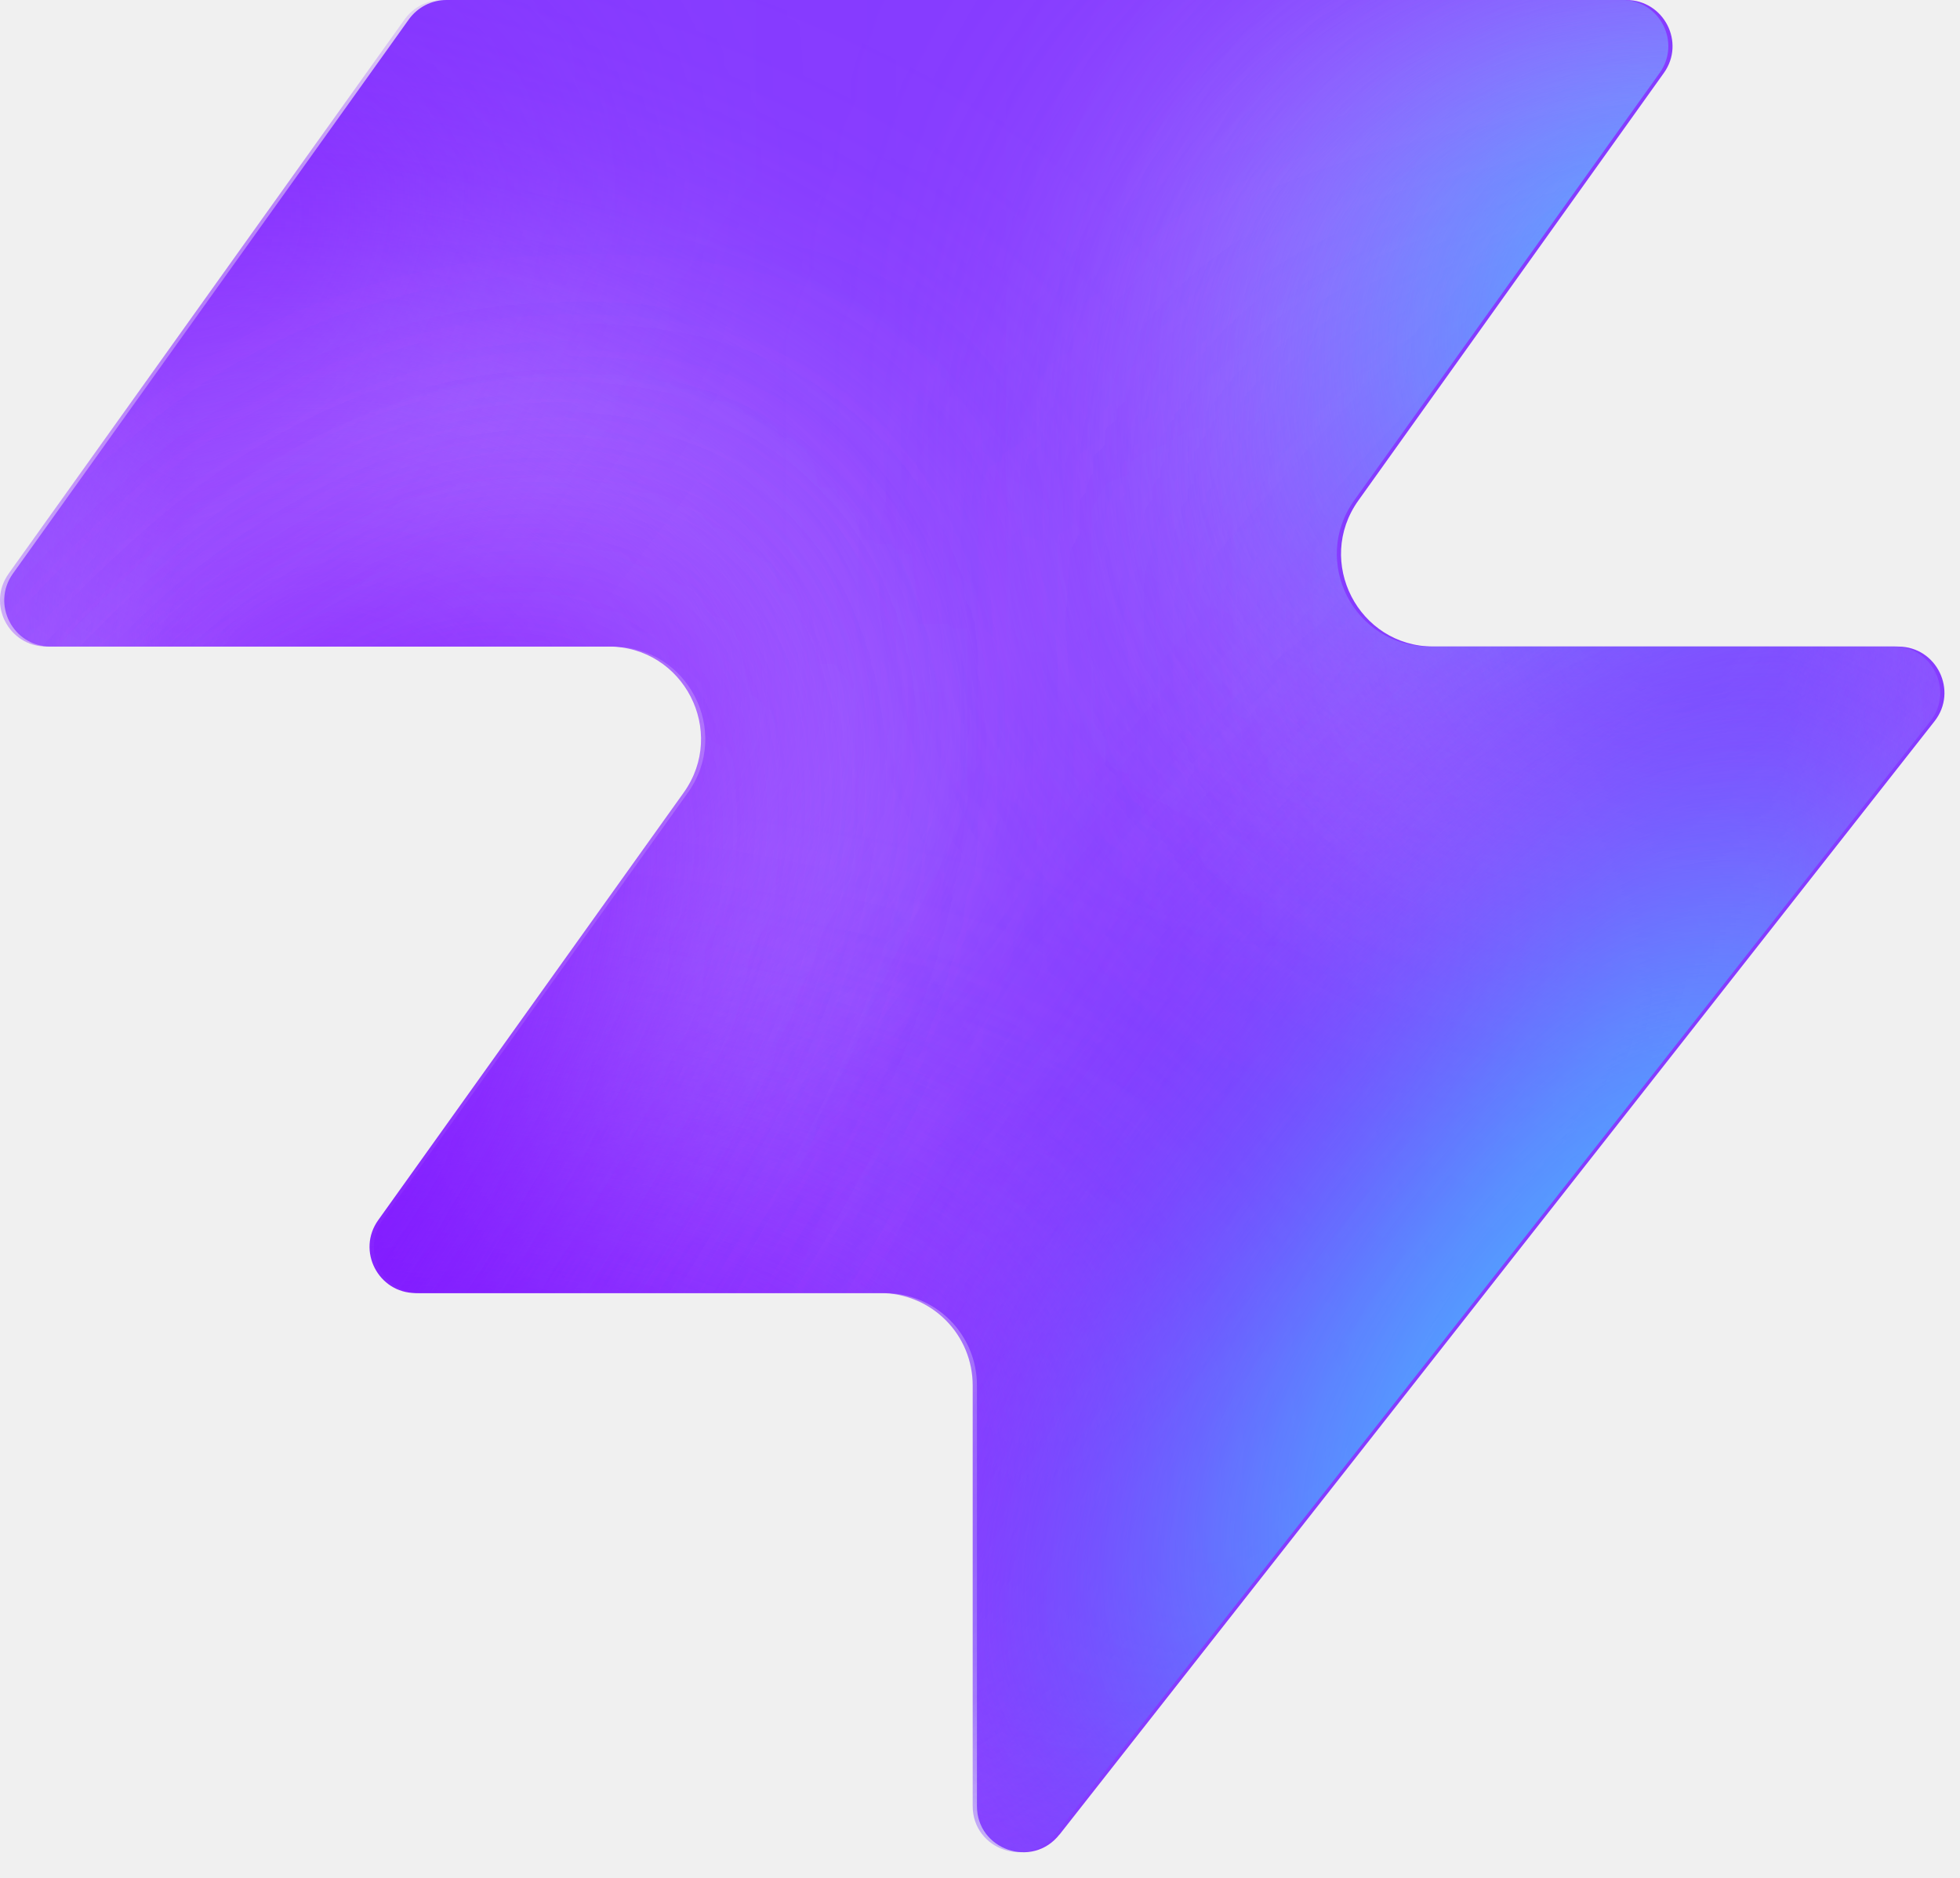
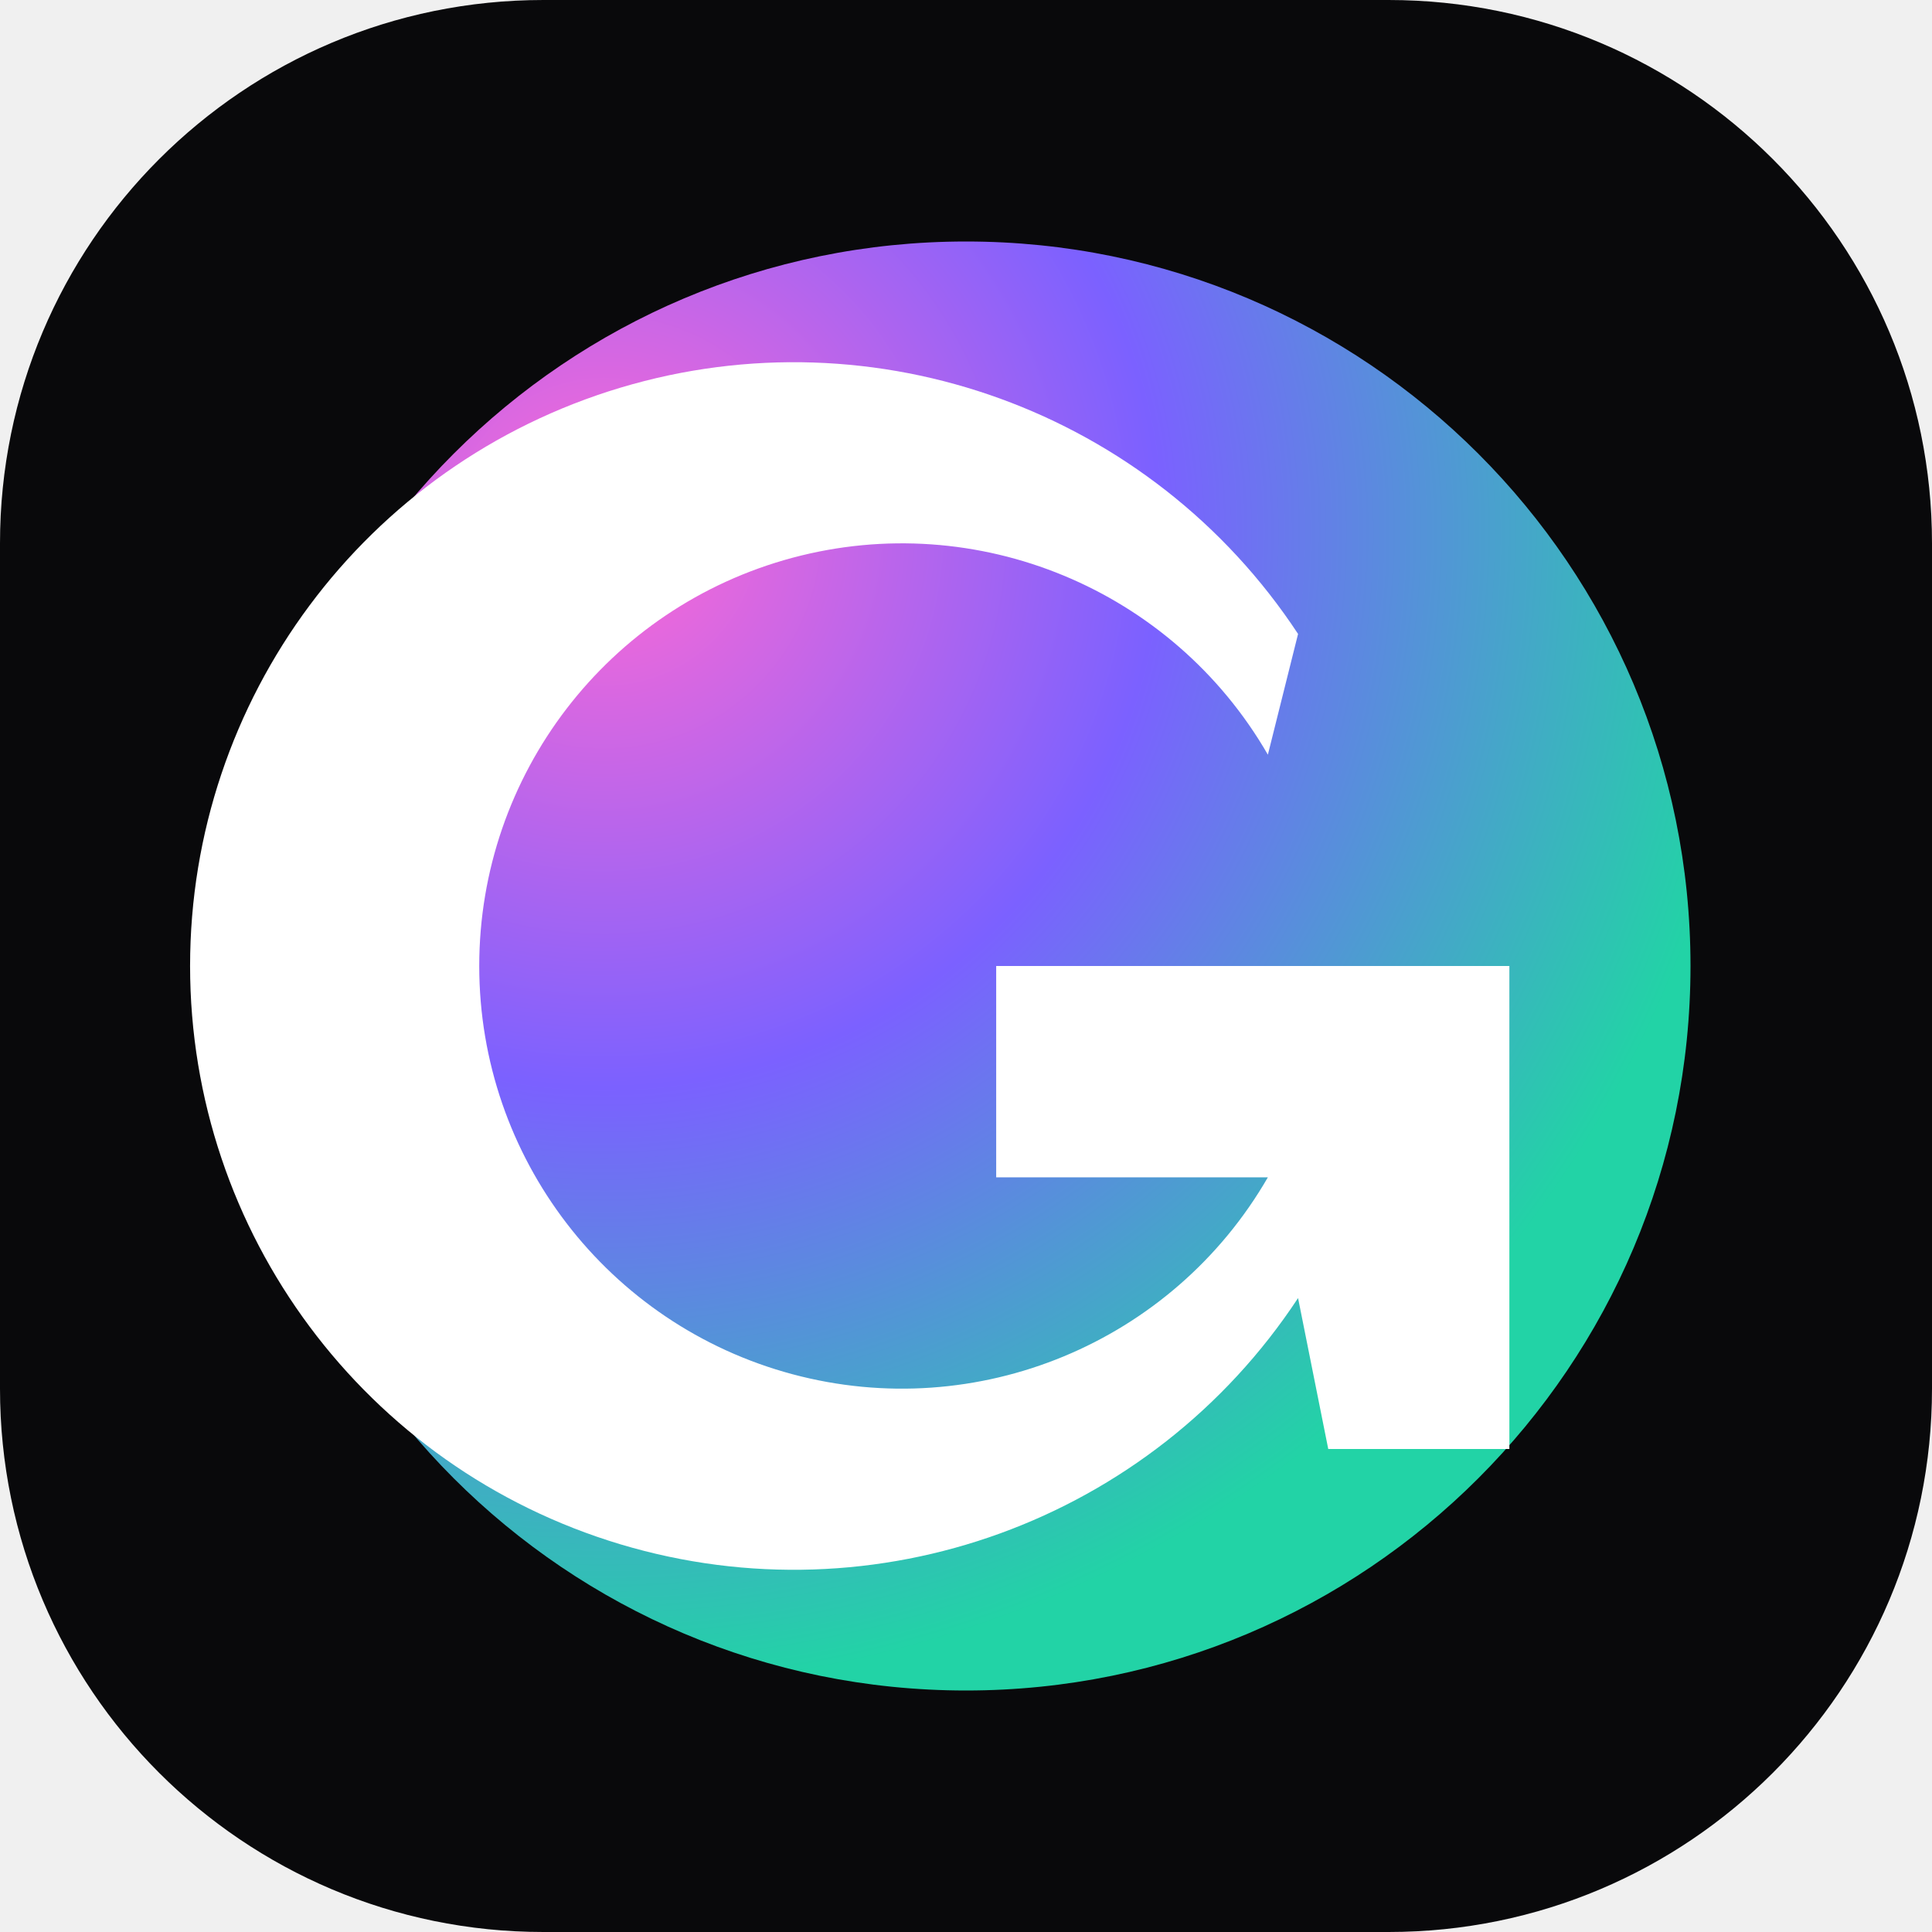
- <svg xmlns="http://www.w3.org/2000/svg" width="48" height="46" fill="none" viewBox="0 0 48 46">
-   <path fill="#863bff" d="M25.946 44.938c-.664.845-2.021.375-2.021-.698V33.937a2.26 2.26 0 0 0-2.262-2.262H10.287c-.92 0-1.456-1.04-.92-1.788l7.48-10.471c1.07-1.497 0-3.578-1.842-3.578H1.237c-.92 0-1.456-1.04-.92-1.788L10.013.474c.214-.297.556-.474.92-.474h28.894c.92 0 1.456 1.04.92 1.788l-7.48 10.471c-1.07 1.498 0 3.579 1.842 3.579h11.377c.943 0 1.473 1.088.89 1.83L25.947 44.94z" style="fill:#863bff;fill:color(display-p3 .525 .23 1);fill-opacity:1" />
-   <mask id="a" width="48" height="46" x="0" y="0" maskUnits="userSpaceOnUse" style="mask-type:alpha">
-     <path fill="#000" d="M25.842 44.938c-.664.844-2.021.375-2.021-.698V33.937a2.26 2.26 0 0 0-2.262-2.262H10.183c-.92 0-1.456-1.04-.92-1.788l7.48-10.471c1.07-1.498 0-3.579-1.842-3.579H1.133c-.92 0-1.456-1.04-.92-1.787L9.91.473c.214-.297.556-.474.92-.474h28.894c.92 0 1.456 1.04.92 1.788l-7.48 10.471c-1.07 1.498 0 3.578 1.842 3.578h11.377c.943 0 1.473 1.088.89 1.832L25.843 44.94z" style="fill:#000;fill-opacity:1" />
-   </mask>
-   <g mask="url(#a)">
-     <g filter="url(#b)">
-       <ellipse cx="5.508" cy="14.704" fill="#ede6ff" rx="5.508" ry="14.704" style="fill:#ede6ff;fill:color(display-p3 .927 .903 1);fill-opacity:1" transform="matrix(.00324 1 1 -.00324 -4.47 31.516)" />
-     </g>
-     <g filter="url(#c)">
-       <ellipse cx="10.399" cy="29.851" fill="#ede6ff" rx="10.399" ry="29.851" style="fill:#ede6ff;fill:color(display-p3 .927 .903 1);fill-opacity:1" transform="matrix(.00324 1 1 -.00324 -39.328 7.883)" />
-     </g>
-     <g filter="url(#d)">
-       <ellipse cx="5.508" cy="30.487" fill="#7e14ff" rx="5.508" ry="30.487" style="fill:#7e14ff;fill:color(display-p3 .492 .077 1);fill-opacity:1" transform="rotate(89.814 -25.913 -14.639)scale(1 -1)" />
-     </g>
-     <g filter="url(#e)">
-       <ellipse cx="5.508" cy="30.599" fill="#7e14ff" rx="5.508" ry="30.599" style="fill:#7e14ff;fill:color(display-p3 .492 .077 1);fill-opacity:1" transform="rotate(89.814 -32.644 -3.334)scale(1 -1)" />
-     </g>
-     <g filter="url(#f)">
-       <ellipse cx="5.508" cy="30.599" fill="#7e14ff" rx="5.508" ry="30.599" style="fill:#7e14ff;fill:color(display-p3 .492 .077 1);fill-opacity:1" transform="matrix(.00324 1 1 -.00324 -34.34 30.47)" />
-     </g>
-     <g filter="url(#g)">
-       <ellipse cx="14.072" cy="22.078" fill="#ede6ff" rx="14.072" ry="22.078" style="fill:#ede6ff;fill:color(display-p3 .927 .903 1);fill-opacity:1" transform="rotate(93.35 24.506 48.493)scale(-1 1)" />
-     </g>
-     <g filter="url(#h)">
-       <ellipse cx="3.47" cy="21.501" fill="#7e14ff" rx="3.47" ry="21.501" style="fill:#7e14ff;fill:color(display-p3 .492 .077 1);fill-opacity:1" transform="rotate(89.009 28.708 47.59)scale(-1 1)" />
-     </g>
-     <g filter="url(#i)">
-       <ellipse cx="3.47" cy="21.501" fill="#7e14ff" rx="3.47" ry="21.501" style="fill:#7e14ff;fill:color(display-p3 .492 .077 1);fill-opacity:1" transform="rotate(89.009 28.708 47.59)scale(-1 1)" />
-     </g>
-     <g filter="url(#j)">
-       <ellipse cx=".387" cy="8.972" fill="#7e14ff" rx="4.407" ry="29.108" style="fill:#7e14ff;fill:color(display-p3 .492 .077 1);fill-opacity:1" transform="rotate(39.51 .387 8.972)" />
-     </g>
-     <g filter="url(#k)">
-       <ellipse cx="47.523" cy="-6.092" fill="#7e14ff" rx="4.407" ry="29.108" style="fill:#7e14ff;fill:color(display-p3 .492 .077 1);fill-opacity:1" transform="rotate(37.892 47.523 -6.092)" />
-     </g>
-     <g filter="url(#l)">
-       <ellipse cx="41.412" cy="6.333" fill="#47bfff" rx="5.971" ry="9.665" style="fill:#47bfff;fill:color(display-p3 .28 .748 1);fill-opacity:1" transform="rotate(37.892 41.412 6.333)" />
-     </g>
-     <g filter="url(#m)">
-       <ellipse cx="-1.879" cy="38.332" fill="#7e14ff" rx="4.407" ry="29.108" style="fill:#7e14ff;fill:color(display-p3 .492 .077 1);fill-opacity:1" transform="rotate(37.892 -1.88 38.332)" />
-     </g>
-     <g filter="url(#n)">
-       <ellipse cx="-1.879" cy="38.332" fill="#7e14ff" rx="4.407" ry="29.108" style="fill:#7e14ff;fill:color(display-p3 .492 .077 1);fill-opacity:1" transform="rotate(37.892 -1.88 38.332)" />
-     </g>
-     <g filter="url(#o)">
-       <ellipse cx="35.651" cy="29.907" fill="#7e14ff" rx="4.407" ry="29.108" style="fill:#7e14ff;fill:color(display-p3 .492 .077 1);fill-opacity:1" transform="rotate(37.892 35.651 29.907)" />
-     </g>
-     <g filter="url(#p)">
-       <ellipse cx="38.418" cy="32.4" fill="#47bfff" rx="5.971" ry="15.297" style="fill:#47bfff;fill:color(display-p3 .28 .748 1);fill-opacity:1" transform="rotate(37.892 38.418 32.4)" />
-     </g>
-   </g>
+ <svg xmlns="http://www.w3.org/2000/svg" viewBox="0 0 64 64">
  <defs>
-     <filter id="b" width="60.045" height="41.654" x="-19.77" y="16.149" color-interpolation-filters="sRGB" filterUnits="userSpaceOnUse">
-       <feFlood flood-opacity="0" result="BackgroundImageFix" />
-       <feBlend in="SourceGraphic" in2="BackgroundImageFix" result="shape" />
-       <feGaussianBlur result="effect1_foregroundBlur_2002_17158" stdDeviation="7.659" />
-     </filter>
-     <filter id="c" width="90.34" height="51.437" x="-54.613" y="-7.533" color-interpolation-filters="sRGB" filterUnits="userSpaceOnUse">
-       <feFlood flood-opacity="0" result="BackgroundImageFix" />
-       <feBlend in="SourceGraphic" in2="BackgroundImageFix" result="shape" />
-       <feGaussianBlur result="effect1_foregroundBlur_2002_17158" stdDeviation="7.659" />
-     </filter>
-     <filter id="d" width="79.355" height="29.4" x="-49.64" y="2.03" color-interpolation-filters="sRGB" filterUnits="userSpaceOnUse">
-       <feFlood flood-opacity="0" result="BackgroundImageFix" />
-       <feBlend in="SourceGraphic" in2="BackgroundImageFix" result="shape" />
-       <feGaussianBlur result="effect1_foregroundBlur_2002_17158" stdDeviation="4.596" />
-     </filter>
-     <filter id="e" width="79.579" height="29.4" x="-45.045" y="20.029" color-interpolation-filters="sRGB" filterUnits="userSpaceOnUse">
-       <feFlood flood-opacity="0" result="BackgroundImageFix" />
-       <feBlend in="SourceGraphic" in2="BackgroundImageFix" result="shape" />
-       <feGaussianBlur result="effect1_foregroundBlur_2002_17158" stdDeviation="4.596" />
-     </filter>
-     <filter id="f" width="79.579" height="29.4" x="-43.513" y="21.178" color-interpolation-filters="sRGB" filterUnits="userSpaceOnUse">
-       <feFlood flood-opacity="0" result="BackgroundImageFix" />
-       <feBlend in="SourceGraphic" in2="BackgroundImageFix" result="shape" />
-       <feGaussianBlur result="effect1_foregroundBlur_2002_17158" stdDeviation="4.596" />
-     </filter>
-     <filter id="g" width="74.749" height="58.852" x="15.756" y="-17.901" color-interpolation-filters="sRGB" filterUnits="userSpaceOnUse">
-       <feFlood flood-opacity="0" result="BackgroundImageFix" />
-       <feBlend in="SourceGraphic" in2="BackgroundImageFix" result="shape" />
-       <feGaussianBlur result="effect1_foregroundBlur_2002_17158" stdDeviation="7.659" />
-     </filter>
-     <filter id="h" width="61.377" height="25.362" x="23.548" y="2.284" color-interpolation-filters="sRGB" filterUnits="userSpaceOnUse">
-       <feFlood flood-opacity="0" result="BackgroundImageFix" />
-       <feBlend in="SourceGraphic" in2="BackgroundImageFix" result="shape" />
-       <feGaussianBlur result="effect1_foregroundBlur_2002_17158" stdDeviation="4.596" />
-     </filter>
-     <filter id="i" width="61.377" height="25.362" x="23.548" y="2.284" color-interpolation-filters="sRGB" filterUnits="userSpaceOnUse">
-       <feFlood flood-opacity="0" result="BackgroundImageFix" />
-       <feBlend in="SourceGraphic" in2="BackgroundImageFix" result="shape" />
-       <feGaussianBlur result="effect1_foregroundBlur_2002_17158" stdDeviation="4.596" />
-     </filter>
-     <filter id="j" width="56.045" height="63.649" x="-27.636" y="-22.853" color-interpolation-filters="sRGB" filterUnits="userSpaceOnUse">
-       <feFlood flood-opacity="0" result="BackgroundImageFix" />
-       <feBlend in="SourceGraphic" in2="BackgroundImageFix" result="shape" />
-       <feGaussianBlur result="effect1_foregroundBlur_2002_17158" stdDeviation="4.596" />
-     </filter>
-     <filter id="k" width="54.814" height="64.646" x="20.116" y="-38.415" color-interpolation-filters="sRGB" filterUnits="userSpaceOnUse">
-       <feFlood flood-opacity="0" result="BackgroundImageFix" />
-       <feBlend in="SourceGraphic" in2="BackgroundImageFix" result="shape" />
-       <feGaussianBlur result="effect1_foregroundBlur_2002_17158" stdDeviation="4.596" />
-     </filter>
-     <filter id="l" width="33.541" height="35.313" x="24.641" y="-11.323" color-interpolation-filters="sRGB" filterUnits="userSpaceOnUse">
-       <feFlood flood-opacity="0" result="BackgroundImageFix" />
-       <feBlend in="SourceGraphic" in2="BackgroundImageFix" result="shape" />
-       <feGaussianBlur result="effect1_foregroundBlur_2002_17158" stdDeviation="4.596" />
-     </filter>
-     <filter id="m" width="54.814" height="64.646" x="-29.286" y="6.009" color-interpolation-filters="sRGB" filterUnits="userSpaceOnUse">
-       <feFlood flood-opacity="0" result="BackgroundImageFix" />
-       <feBlend in="SourceGraphic" in2="BackgroundImageFix" result="shape" />
-       <feGaussianBlur result="effect1_foregroundBlur_2002_17158" stdDeviation="4.596" />
-     </filter>
-     <filter id="n" width="54.814" height="64.646" x="-29.286" y="6.009" color-interpolation-filters="sRGB" filterUnits="userSpaceOnUse">
-       <feFlood flood-opacity="0" result="BackgroundImageFix" />
-       <feBlend in="SourceGraphic" in2="BackgroundImageFix" result="shape" />
-       <feGaussianBlur result="effect1_foregroundBlur_2002_17158" stdDeviation="4.596" />
-     </filter>
-     <filter id="o" width="54.814" height="64.646" x="8.244" y="-2.416" color-interpolation-filters="sRGB" filterUnits="userSpaceOnUse">
-       <feFlood flood-opacity="0" result="BackgroundImageFix" />
-       <feBlend in="SourceGraphic" in2="BackgroundImageFix" result="shape" />
-       <feGaussianBlur result="effect1_foregroundBlur_2002_17158" stdDeviation="4.596" />
-     </filter>
-     <filter id="p" width="39.409" height="43.623" x="18.713" y="10.588" color-interpolation-filters="sRGB" filterUnits="userSpaceOnUse">
-       <feFlood flood-opacity="0" result="BackgroundImageFix" />
-       <feBlend in="SourceGraphic" in2="BackgroundImageFix" result="shape" />
-       <feGaussianBlur result="effect1_foregroundBlur_2002_17158" stdDeviation="4.596" />
-     </filter>
+     <radialGradient id="a" cx="25%" cy="20%" r="80%">
+       <stop stop-color="#ff6ad5" />
+       <stop offset=".48" stop-color="#7b61ff" />
+       <stop offset="1" stop-color="#22d3a6" />
+     </radialGradient>
  </defs>
+   <rect width="64" height="64" rx="18" fill="#09090b" />
+   <circle cx="32" cy="32" r="24" fill="url(#a)" />
+   <path d="M42 25a14 14 0 1 0 0 14h-9v-7h17v16h-6l-1-5a20 20 0 1 1 0-22z" fill="#fff" />
</svg>
